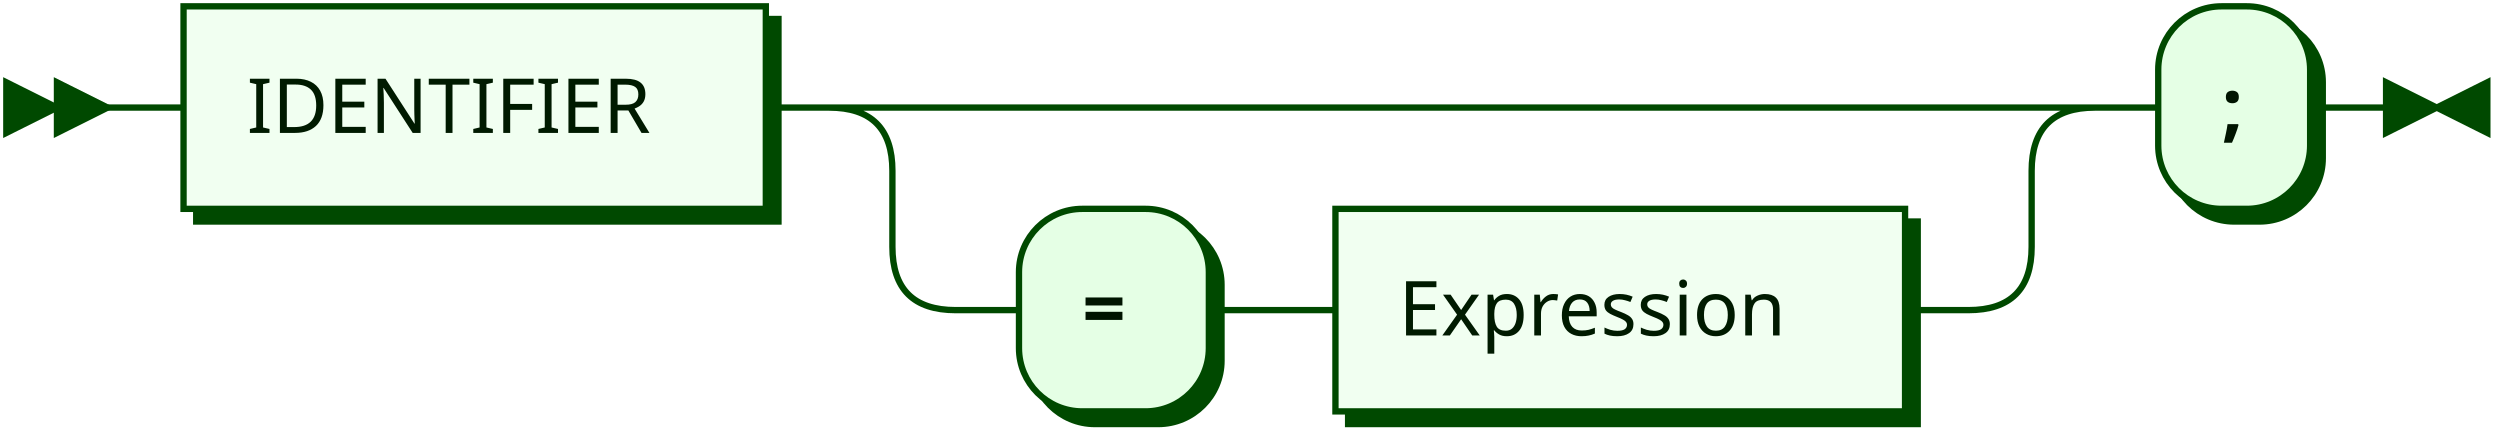
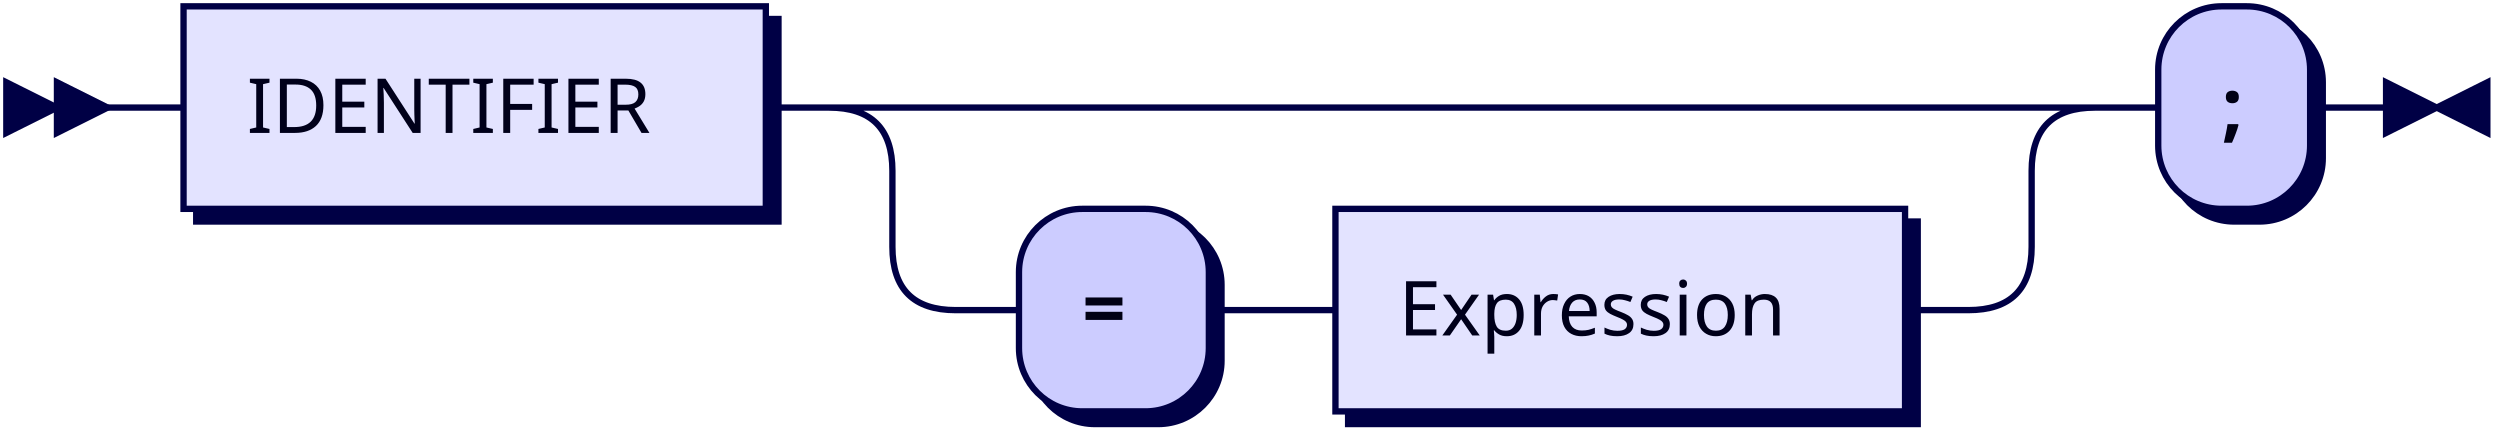
<svg xmlns="http://www.w3.org/2000/svg" xmlns:xlink="http://www.w3.org/1999/xlink" width="395" height="69">
  <defs>
    <style type="text/css">
    @namespace "http://www.w3.org/2000/svg";
-     .line                 {fill: none; stroke: #004900; stroke-width: 1;}
-     .bold-line            {stroke: #001400; shape-rendering: crispEdges; stroke-width: 2;}
-     .thin-line            {stroke: #001F00; shape-rendering: crispEdges}
-     .filled               {fill: #004900; stroke: none;}
+     .line                 {fill: none; stroke: #000045; stroke-width: 1;}
+     .bold-line            {stroke: #000014; shape-rendering: crispEdges; stroke-width: 2;}
+     .thin-line            {stroke: #00001F; shape-rendering: crispEdges}
+     .filled               {fill: #000045; stroke: none;}
    text.terminal         {font-family: Verdana, Sans-serif;
                            font-size: 12px;
-                             fill: #001400;
+                             fill: #000014;
                            font-weight: bold;
                          }
    text.nonterminal      {font-family: Verdana, Sans-serif;
                            font-size: 12px;
-                             fill: #001A00;
+                             fill: #00001A;
                            font-weight: normal;
                          }
    text.regexp           {font-family: Verdana, Sans-serif;
                            font-size: 12px;
-                             fill: #001F00;
+                             fill: #00001F;
                            font-weight: normal;
                          }
-     rect, circle, polygon {fill: #004900; stroke: #004900;}
-     rect.terminal         {fill: #E5FFE5; stroke: #004900; stroke-width: 1;}
-     rect.nonterminal      {fill: #F1FFF1; stroke: #004900; stroke-width: 1;}
+     rect, circle, polygon {fill: #000045; stroke: #000045;}
+     rect.terminal         {fill: #CCCCFF; stroke: #000045; stroke-width: 1;}
+     rect.nonterminal      {fill: #E3E3FF; stroke: #000045; stroke-width: 1;}
    rect.text             {fill: none; stroke: none;}
-     polygon.regexp        {fill: #F7FFF7; stroke: #004900; stroke-width: 1;}
+     polygon.regexp        {fill: #EFEFFF; stroke: #000045; stroke-width: 1;}
  </style>
  </defs>
  <polygon points="9 17 1 13 1 21" />
  <polygon points="17 17 9 13 9 21" />
  <a xlink:href="#IDENTIFIER" xlink:title="IDENTIFIER">
    <rect x="31" y="3" width="92" height="32" />
    <rect x="29" y="1" width="92" height="32" class="nonterminal" />
    <text class="nonterminal" x="39" y="21">IDENTIFIER</text>
  </a>
  <rect x="163" y="35" width="30" height="32" rx="10" />
  <rect x="161" y="33" width="30" height="32" class="terminal" rx="10" />
  <text class="terminal" x="171" y="53">=</text>
  <a xlink:href="#Expression" xlink:title="Expression">
    <rect x="213" y="35" width="90" height="32" />
    <rect x="211" y="33" width="90" height="32" class="nonterminal" />
    <text class="nonterminal" x="221" y="53">Expression</text>
  </a>
  <rect x="343" y="3" width="24" height="32" rx="10" />
  <rect x="341" y="1" width="24" height="32" class="terminal" rx="10" />
  <text class="terminal" x="351" y="21">;</text>
  <path class="line" d="m17 17 h2 m0 0 h10 m92 0 h10 m20 0 h10 m0 0 h150 m-180 0 h20 m160 0 h20 m-200 0 q10 0 10 10 m180 0 q0 -10 10 -10 m-190 10 v12 m180 0 v-12 m-180 12 q0 10 10 10 m160 0 q10 0 10 -10 m-170 10 h10 m30 0 h10 m0 0 h10 m90 0 h10 m20 -32 h10 m24 0 h10 m3 0 h-3" />
  <polygon points="385 17 393 13 393 21" />
  <polygon points="385 17 377 13 377 21" />
</svg>
